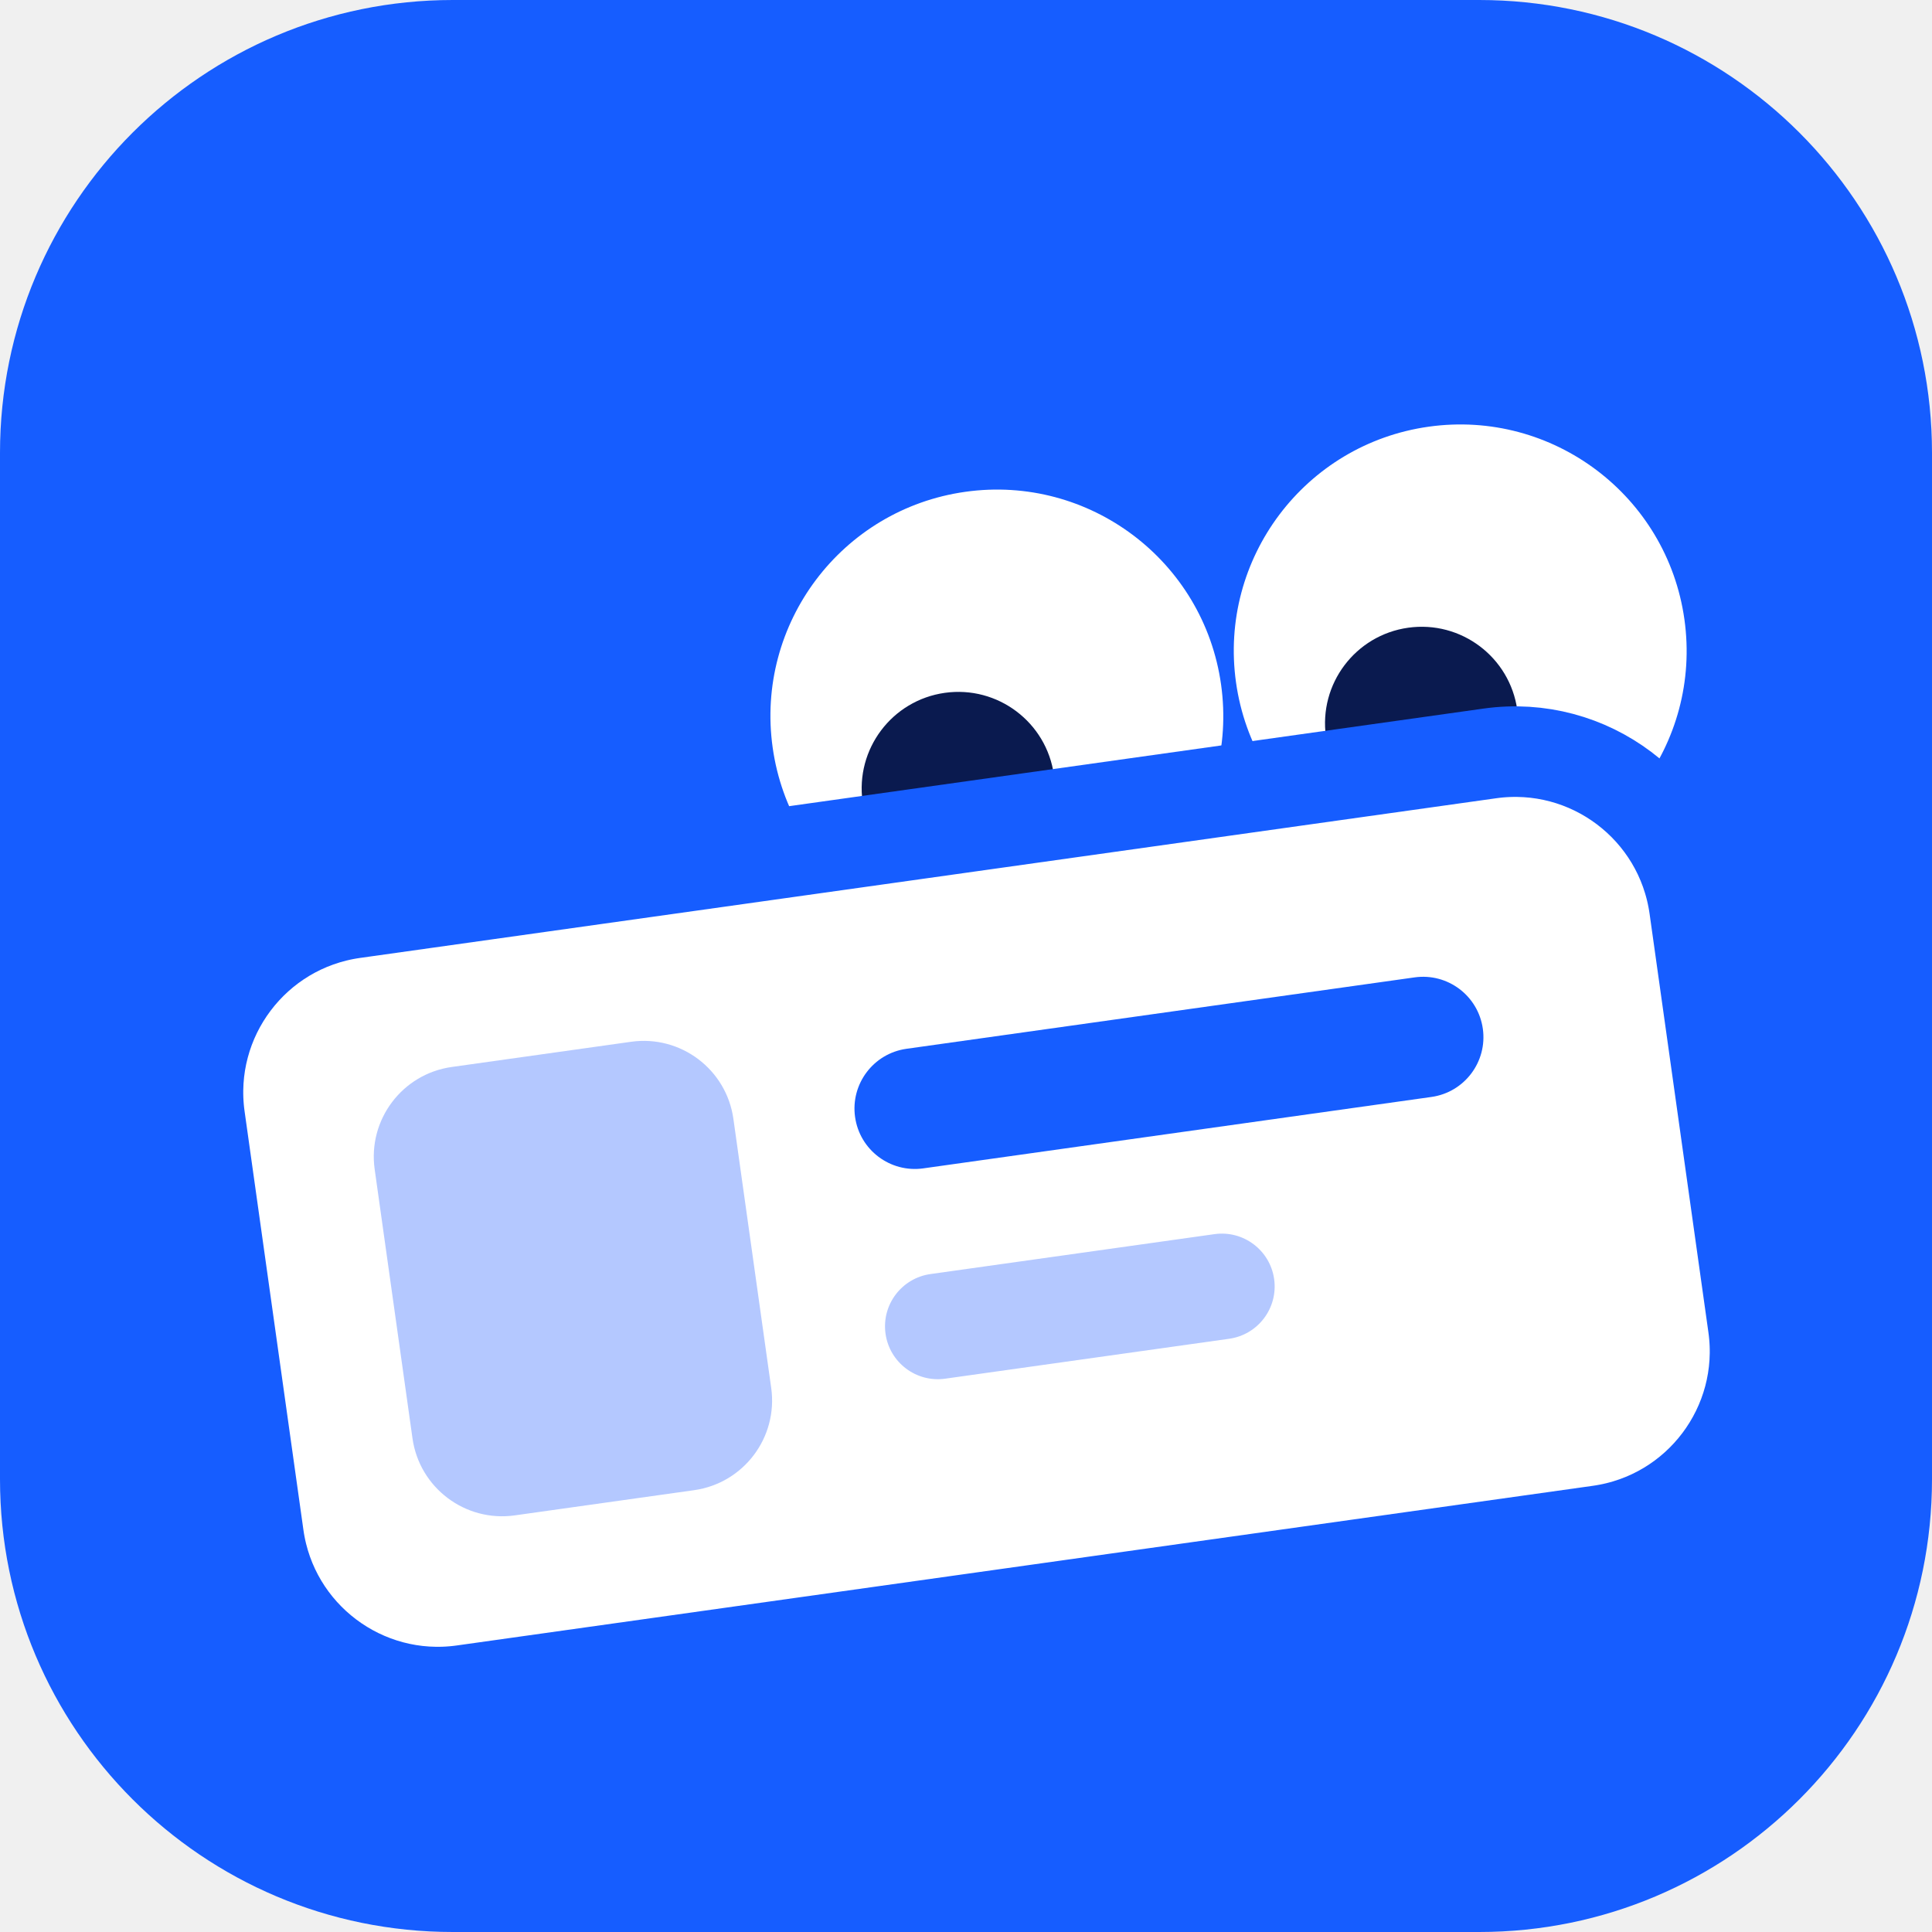
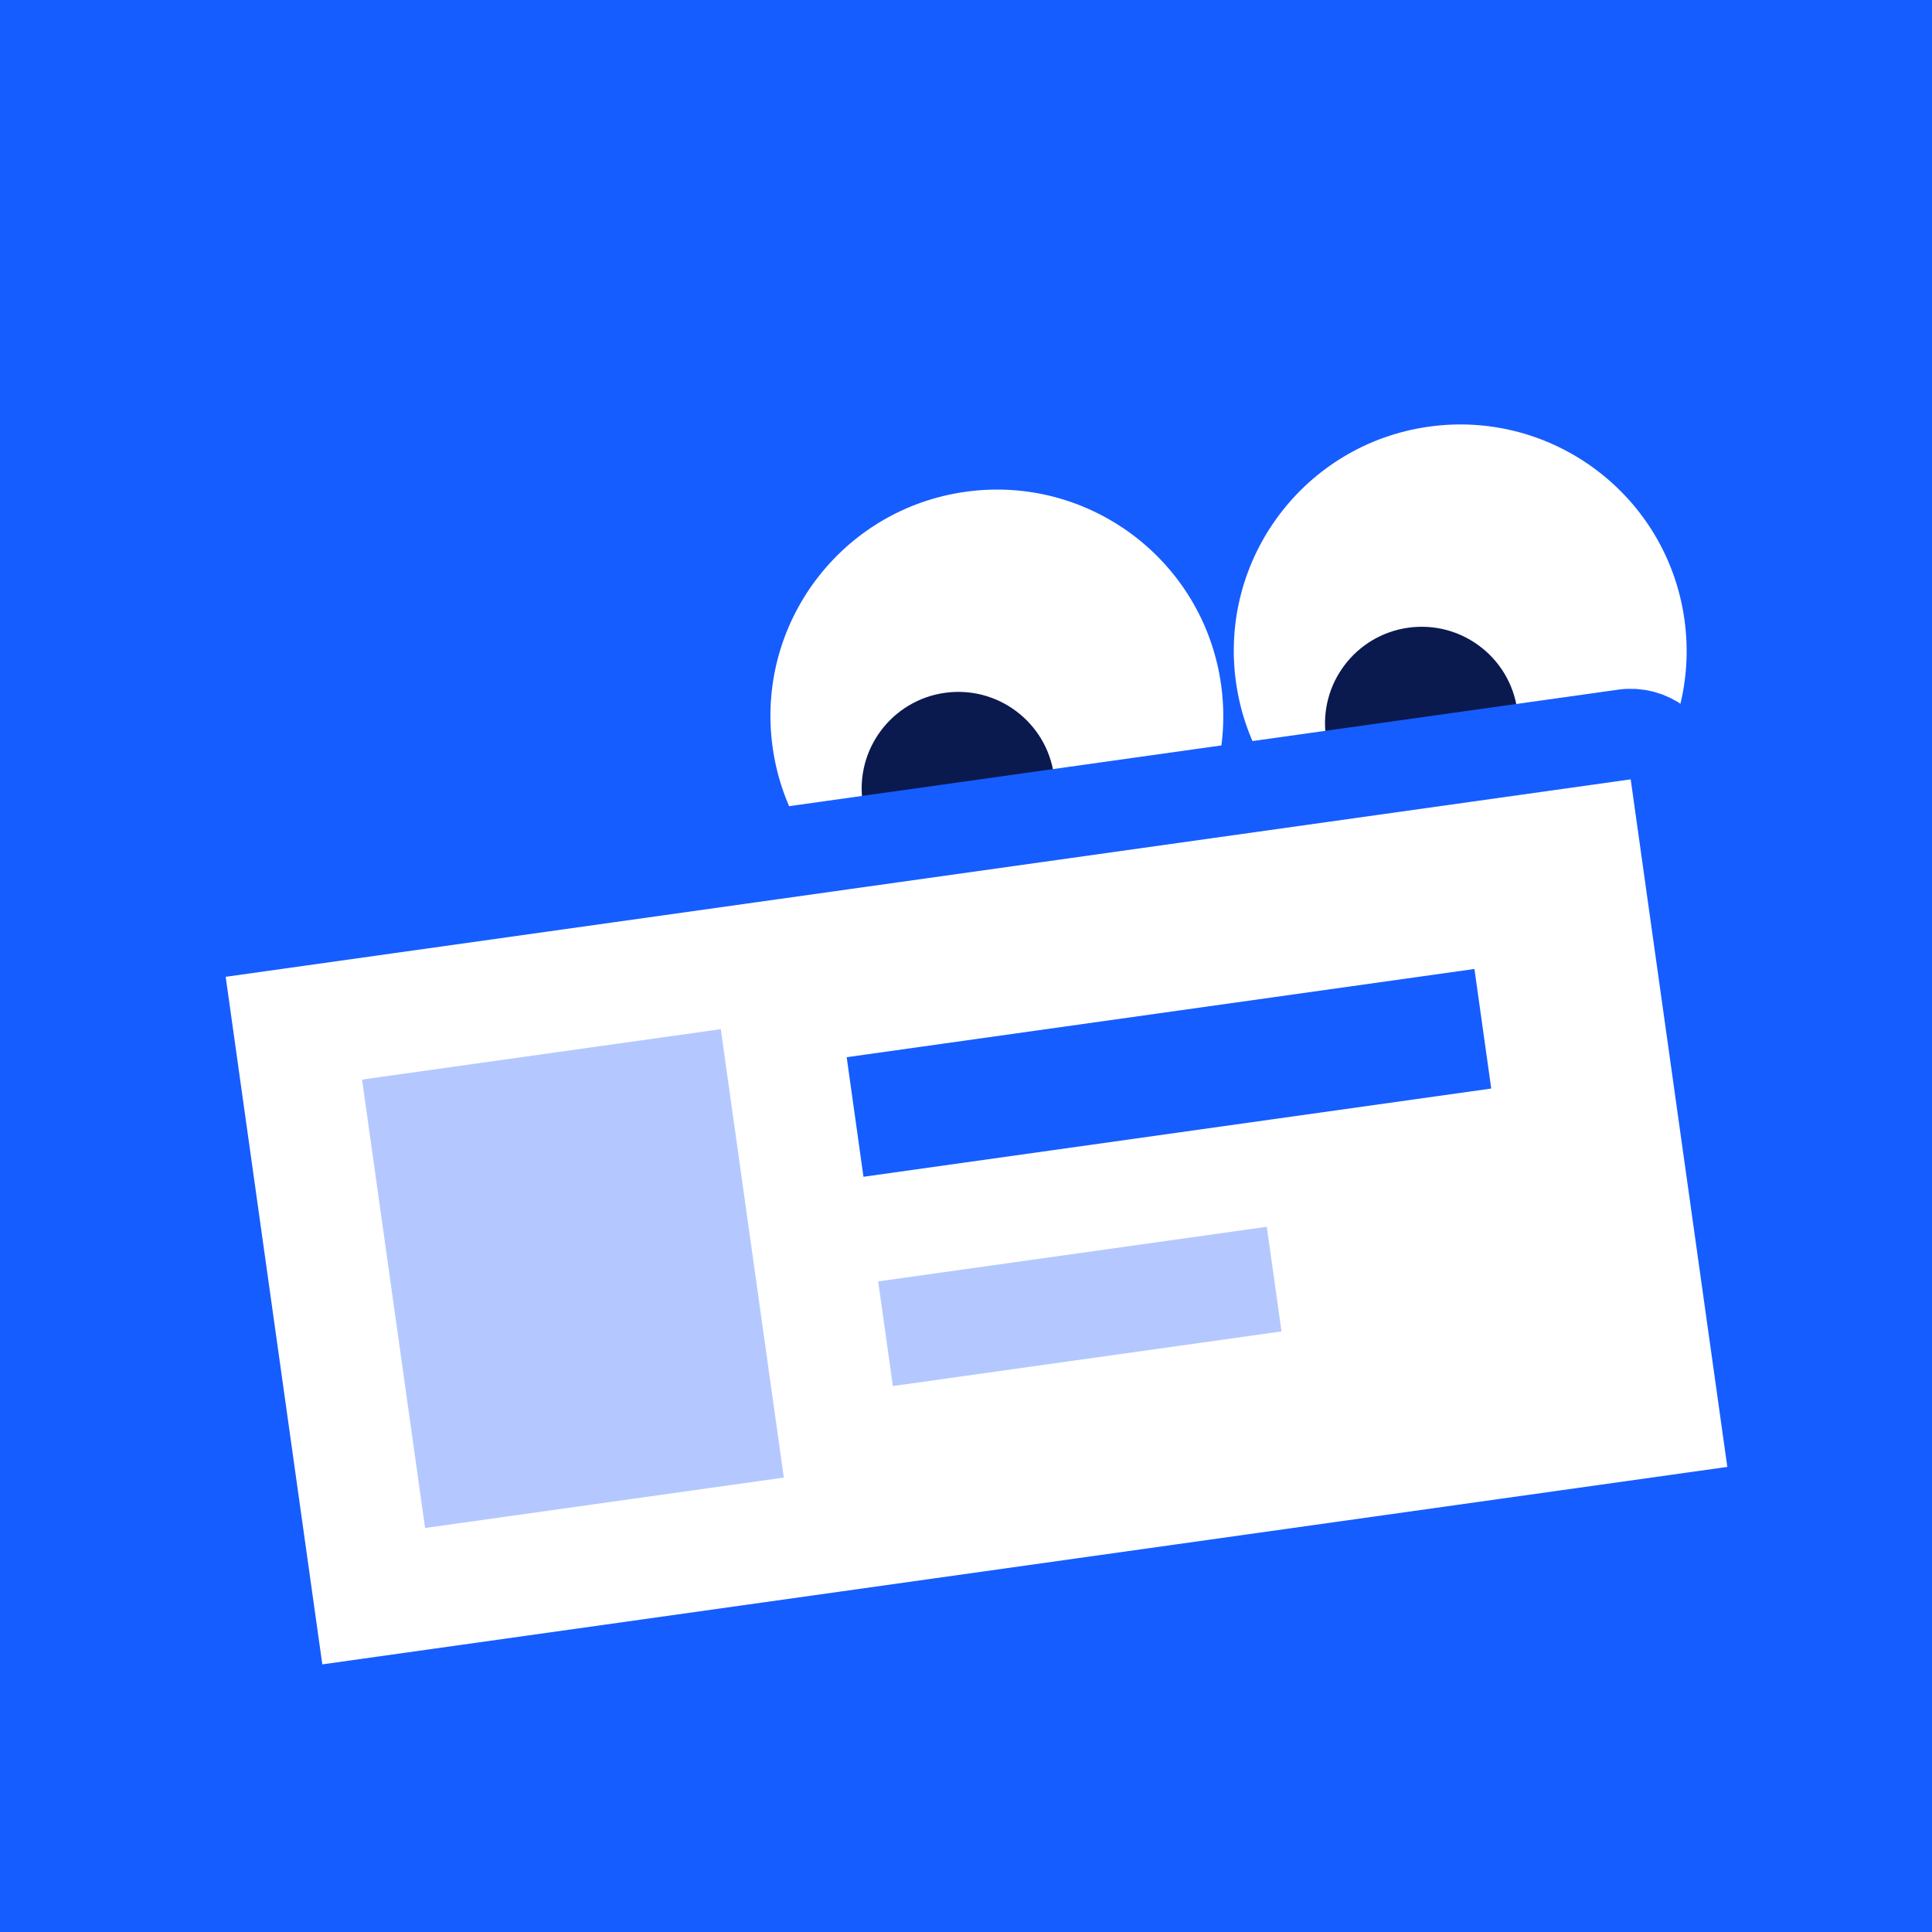
<svg xmlns="http://www.w3.org/2000/svg" viewBox="0 0 64 64">
  <defs>
    <clipPath id="lp-tile">
-       <rect width="64" height="64" rx="15" />
+       <rect width="64" height="64" />
    </clipPath>
  </defs>
  <g clip-path="url(#lp-tile)">
    <rect width="64" height="64" fill="#165dff" />
    <g transform="translate(0 -2) rotate(-8 32 40)">
      <circle cx="35" cy="26" r="7.5" fill="#fff" />
      <circle cx="50.5" cy="26" r="7.5" fill="#fff" />
      <circle cx="33.4" cy="28.2" r="3.2" fill="#0a1a4f" />
      <circle cx="48.9" cy="28.2" r="3.2" fill="#0a1a4f" />
-       <rect x="7" y="29.5" width="50" height="26" rx="6" fill="#fff" stroke="#165dff" stroke-width="3" />
-       <rect x="12.5" y="35" width="12" height="15" rx="3" fill="#b4c8ff" />
-       <rect x="28.5" y="36.5" width="21" height="4" rx="2" fill="#165dff" />
-       <rect x="28.5" y="44" width="13" height="3.5" rx="1.75" fill="#b4c8ff" />
+       <rect x="7" y="29.5" width="50" height="26" rx="1.5" fill="#fff" stroke="#165dff" stroke-width="3" />
+       <rect x="12.5" y="35" width="12" height="15" fill="#b4c8ff" />
+       <rect x="28.5" y="36.5" width="21" height="4" fill="#165dff" />
+       <rect x="28.5" y="44" width="13" height="3.5" fill="#b4c8ff" />
    </g>
  </g>
</svg>
